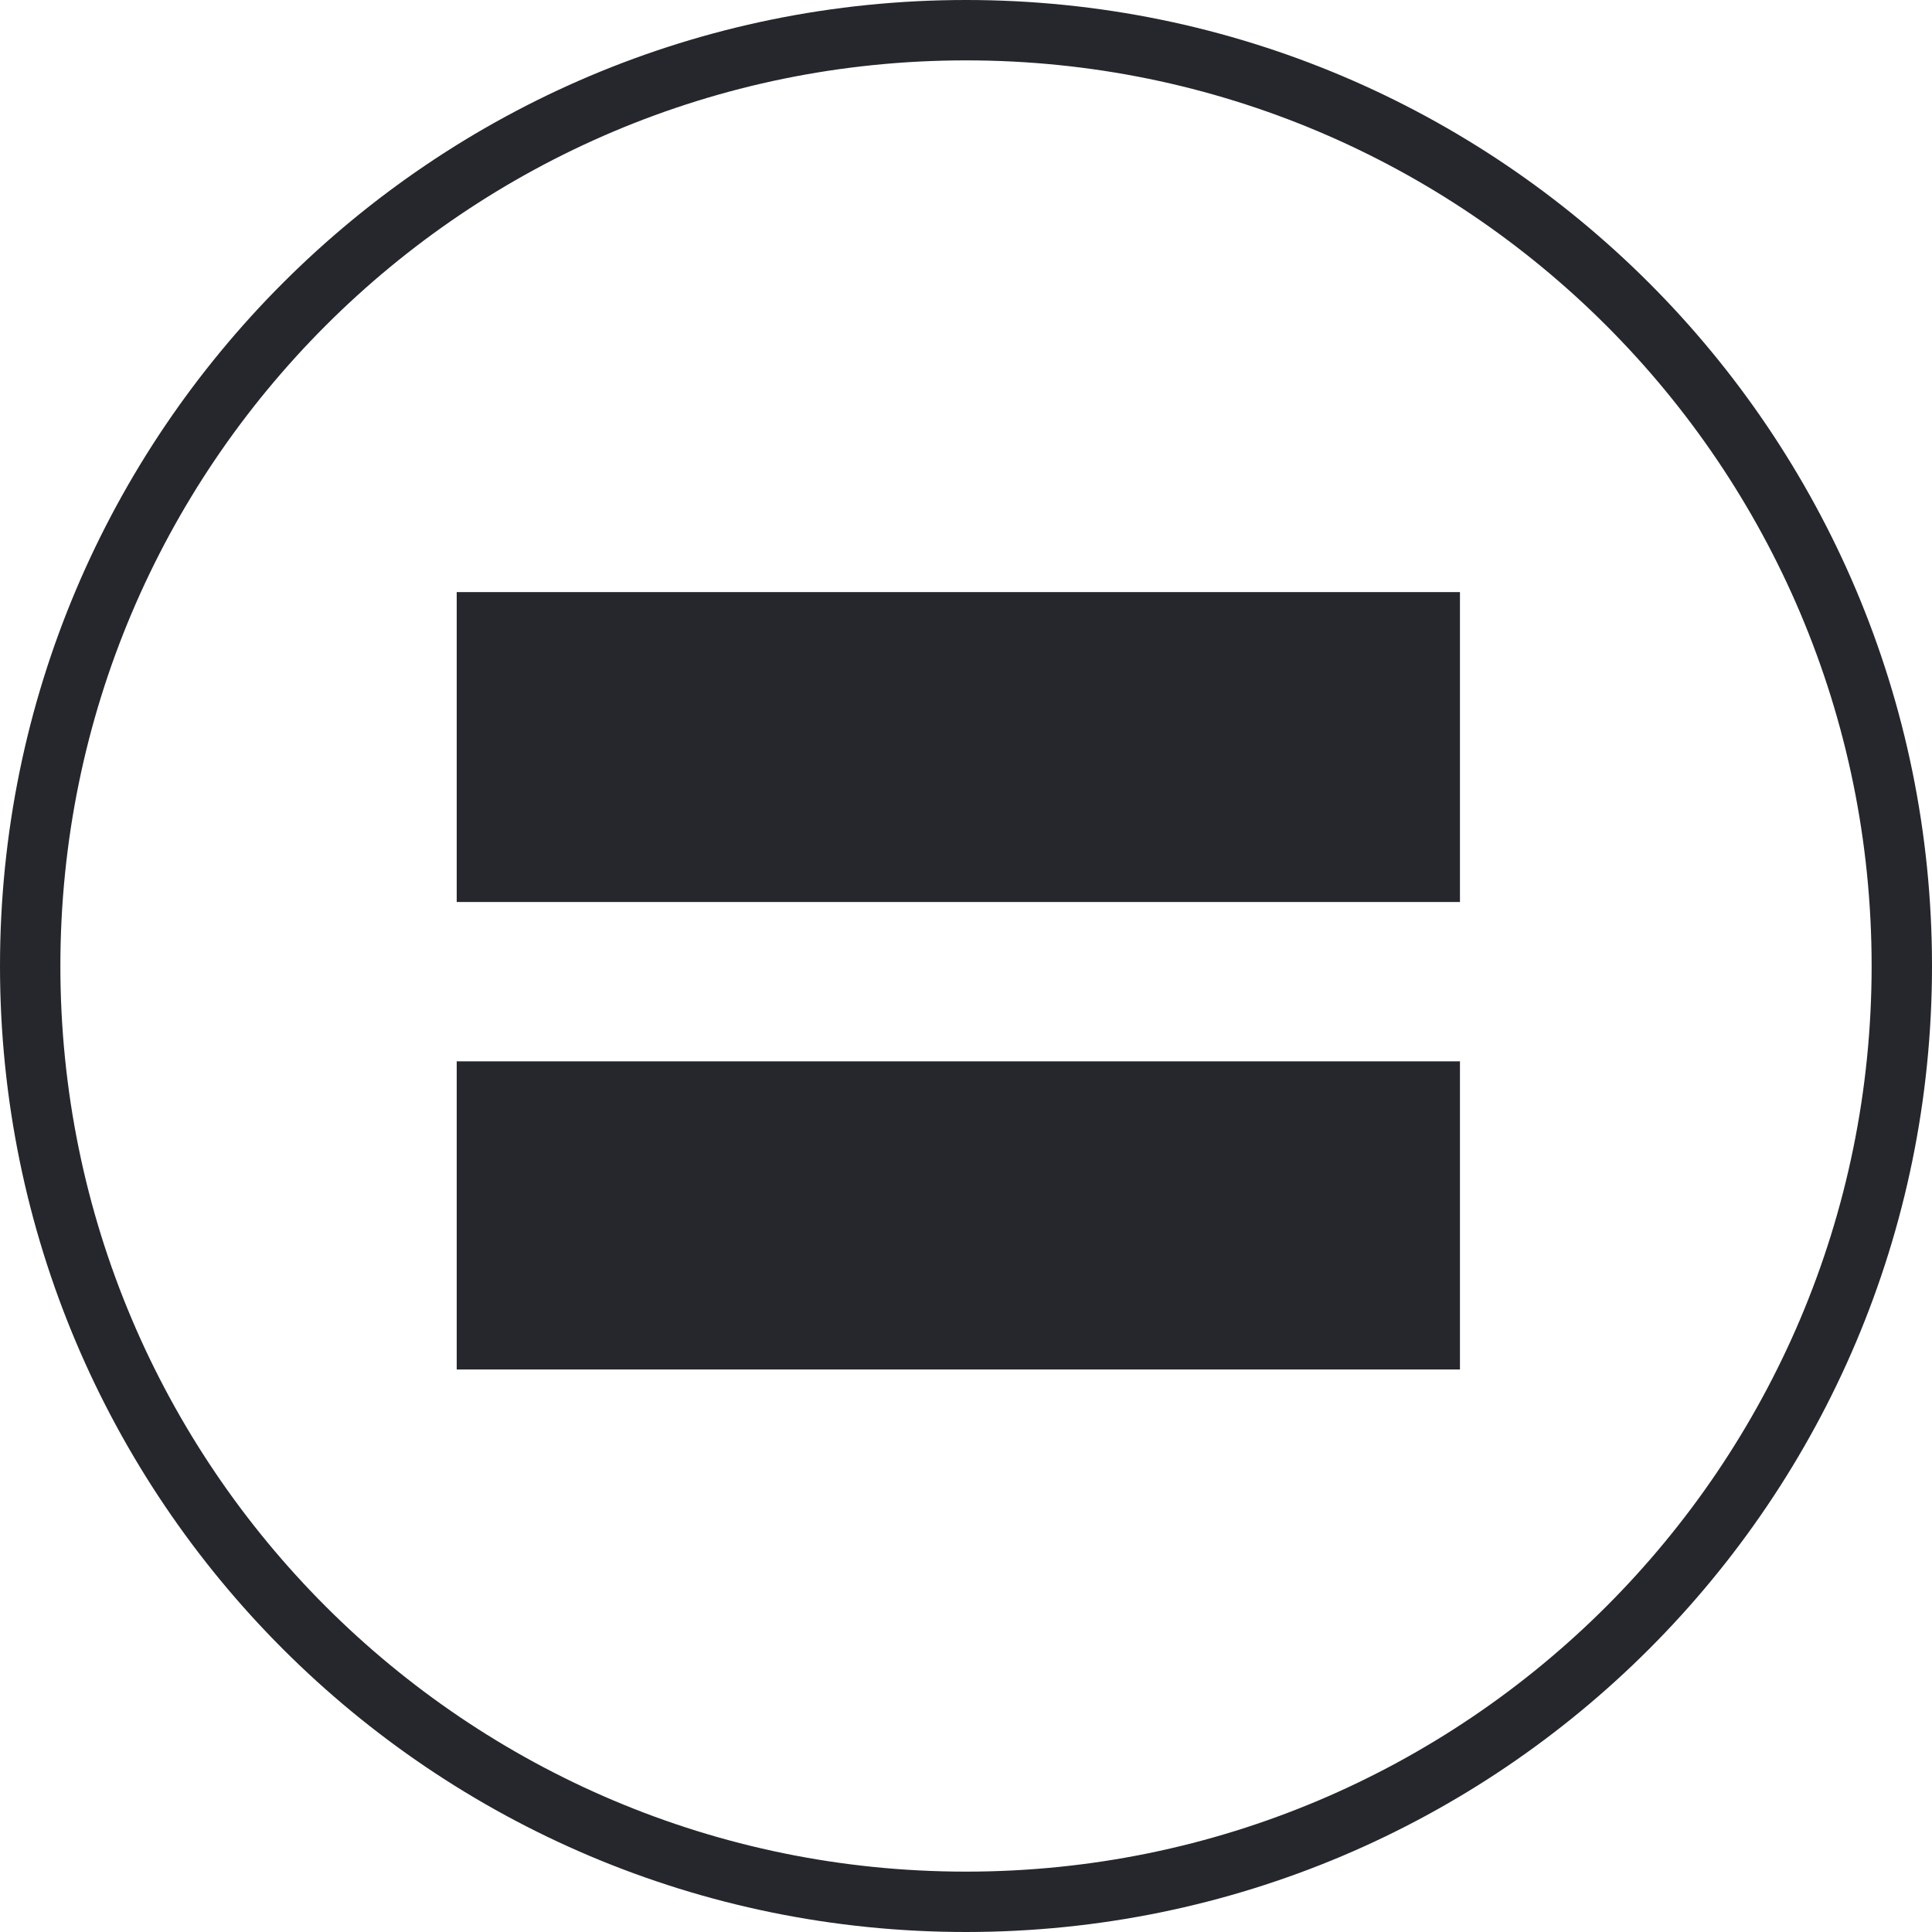
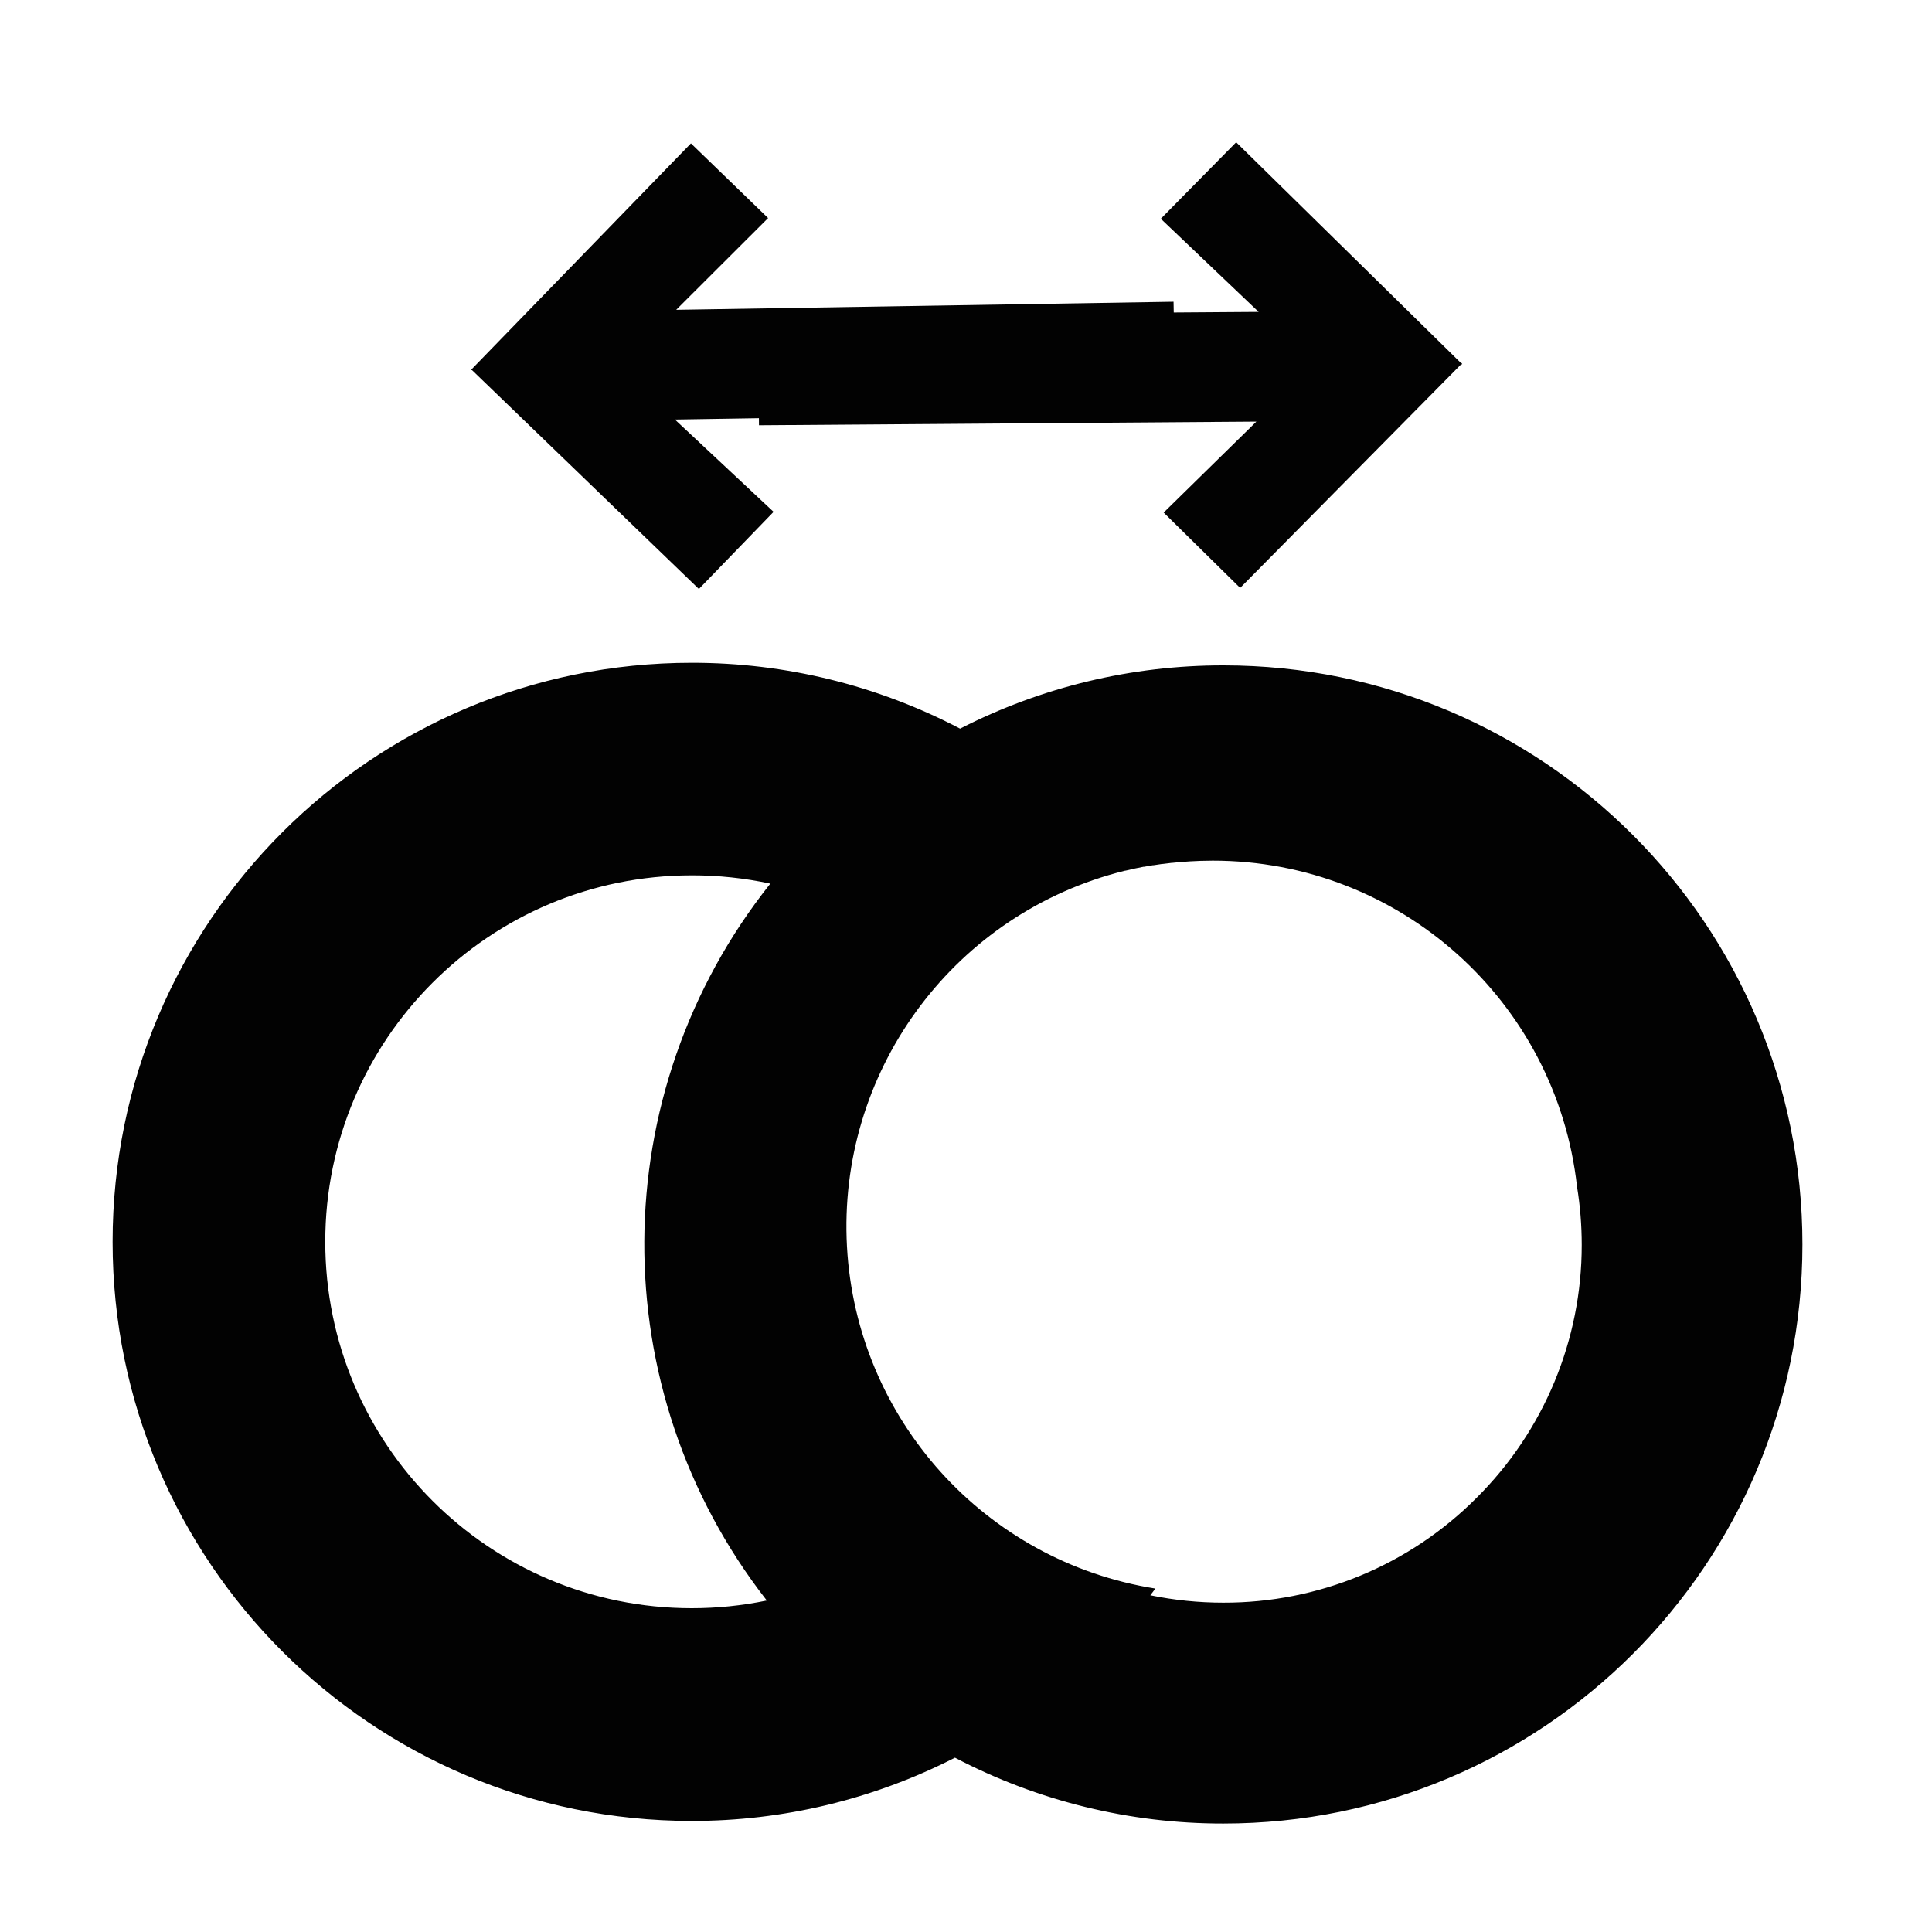
- <svg xmlns="http://www.w3.org/2000/svg" width="128" height="128" viewBox="0 0 128 128" fill="none">
-   <circle cx="64" cy="64" r="62" stroke="#25272D" stroke-width="4" />
-   <path d="M96.726 39.228V59.76H30.258V39.228H96.726ZM96.726 70.316V90.732H30.258V70.316H96.726Z" fill="#25272D" />
+ <svg xmlns="http://www.w3.org/2000/svg" id="Layer_1" data-name="Layer 1" viewBox="0 0 700 700">
+   <defs>
+     <style>.cls-1{fill:#020202;}</style>
+   </defs>
+   <polygon class="cls-1" points="449.33 213.01 529.39 132.01 529.82 132 529.6 131.79 529.81 131.58 529.39 131.59 447.89 51.54 420.58 79.26 456.03 113.01 425.27 113.23 425.2 109.33 245 112.25 278.3 79.01 250.34 51.95 171 133.67 170.58 133.67 170.8 133.88 170.59 134.09 171.01 134.09 253.22 213.4 280.28 185.45 244.53 152.01 274.97 151.52 274.99 154.08 455.21 152.76 421.62 185.71 449.33 213.01" />
+   <path class="cls-1" d="M443.25,241.08A209,209,0,0,0,347.86,264a208.94,208.94,0,0,0-97.25-23.86c-115.87,0-209.81,93.94-209.81,209.81s93.94,209.81,209.81,209.81A209,209,0,0,0,346,636.84a208.93,208.93,0,0,0,97.24,23.86c115.88,0,209.81-93.93,209.81-209.81S559.13,241.08,443.25,241.08ZM277.8,579.91a134.13,134.13,0,0,1-27.19,2.77,132.76,132.76,0,0,1,0-265.52,134.13,134.13,0,0,1,28.5,3,209.8,209.8,0,0,0-1.31,259.7ZM535,542.68a128.94,128.94,0,0,1-91.79,38A131.47,131.47,0,0,1,416.78,578c.62-.8,1.23-1.62,1.84-2.43a132.82,132.82,0,0,1-14.14-259.29h0l3.24-.84.15,0q1.56-.37,3.15-.72l.2-.05,3.12-.63.24,0c1-.2,2.07-.38,3.11-.55l.26,0c1-.17,2.08-.32,3.12-.47l.25,0c1.06-.14,2.11-.27,3.17-.39l.22,0c1.07-.12,2.15-.22,3.23-.32h.17c1.1-.09,2.21-.17,3.32-.24h.09c1.14-.07,2.28-.12,3.43-.16h0c1.47-.05,2.95-.08,4.43-.08a132.79,132.79,0,0,1,132,118.09,131.06,131.06,0,0,1,1.71,21.13A129,129,0,0,1,535,542.68Z" />
</svg>
